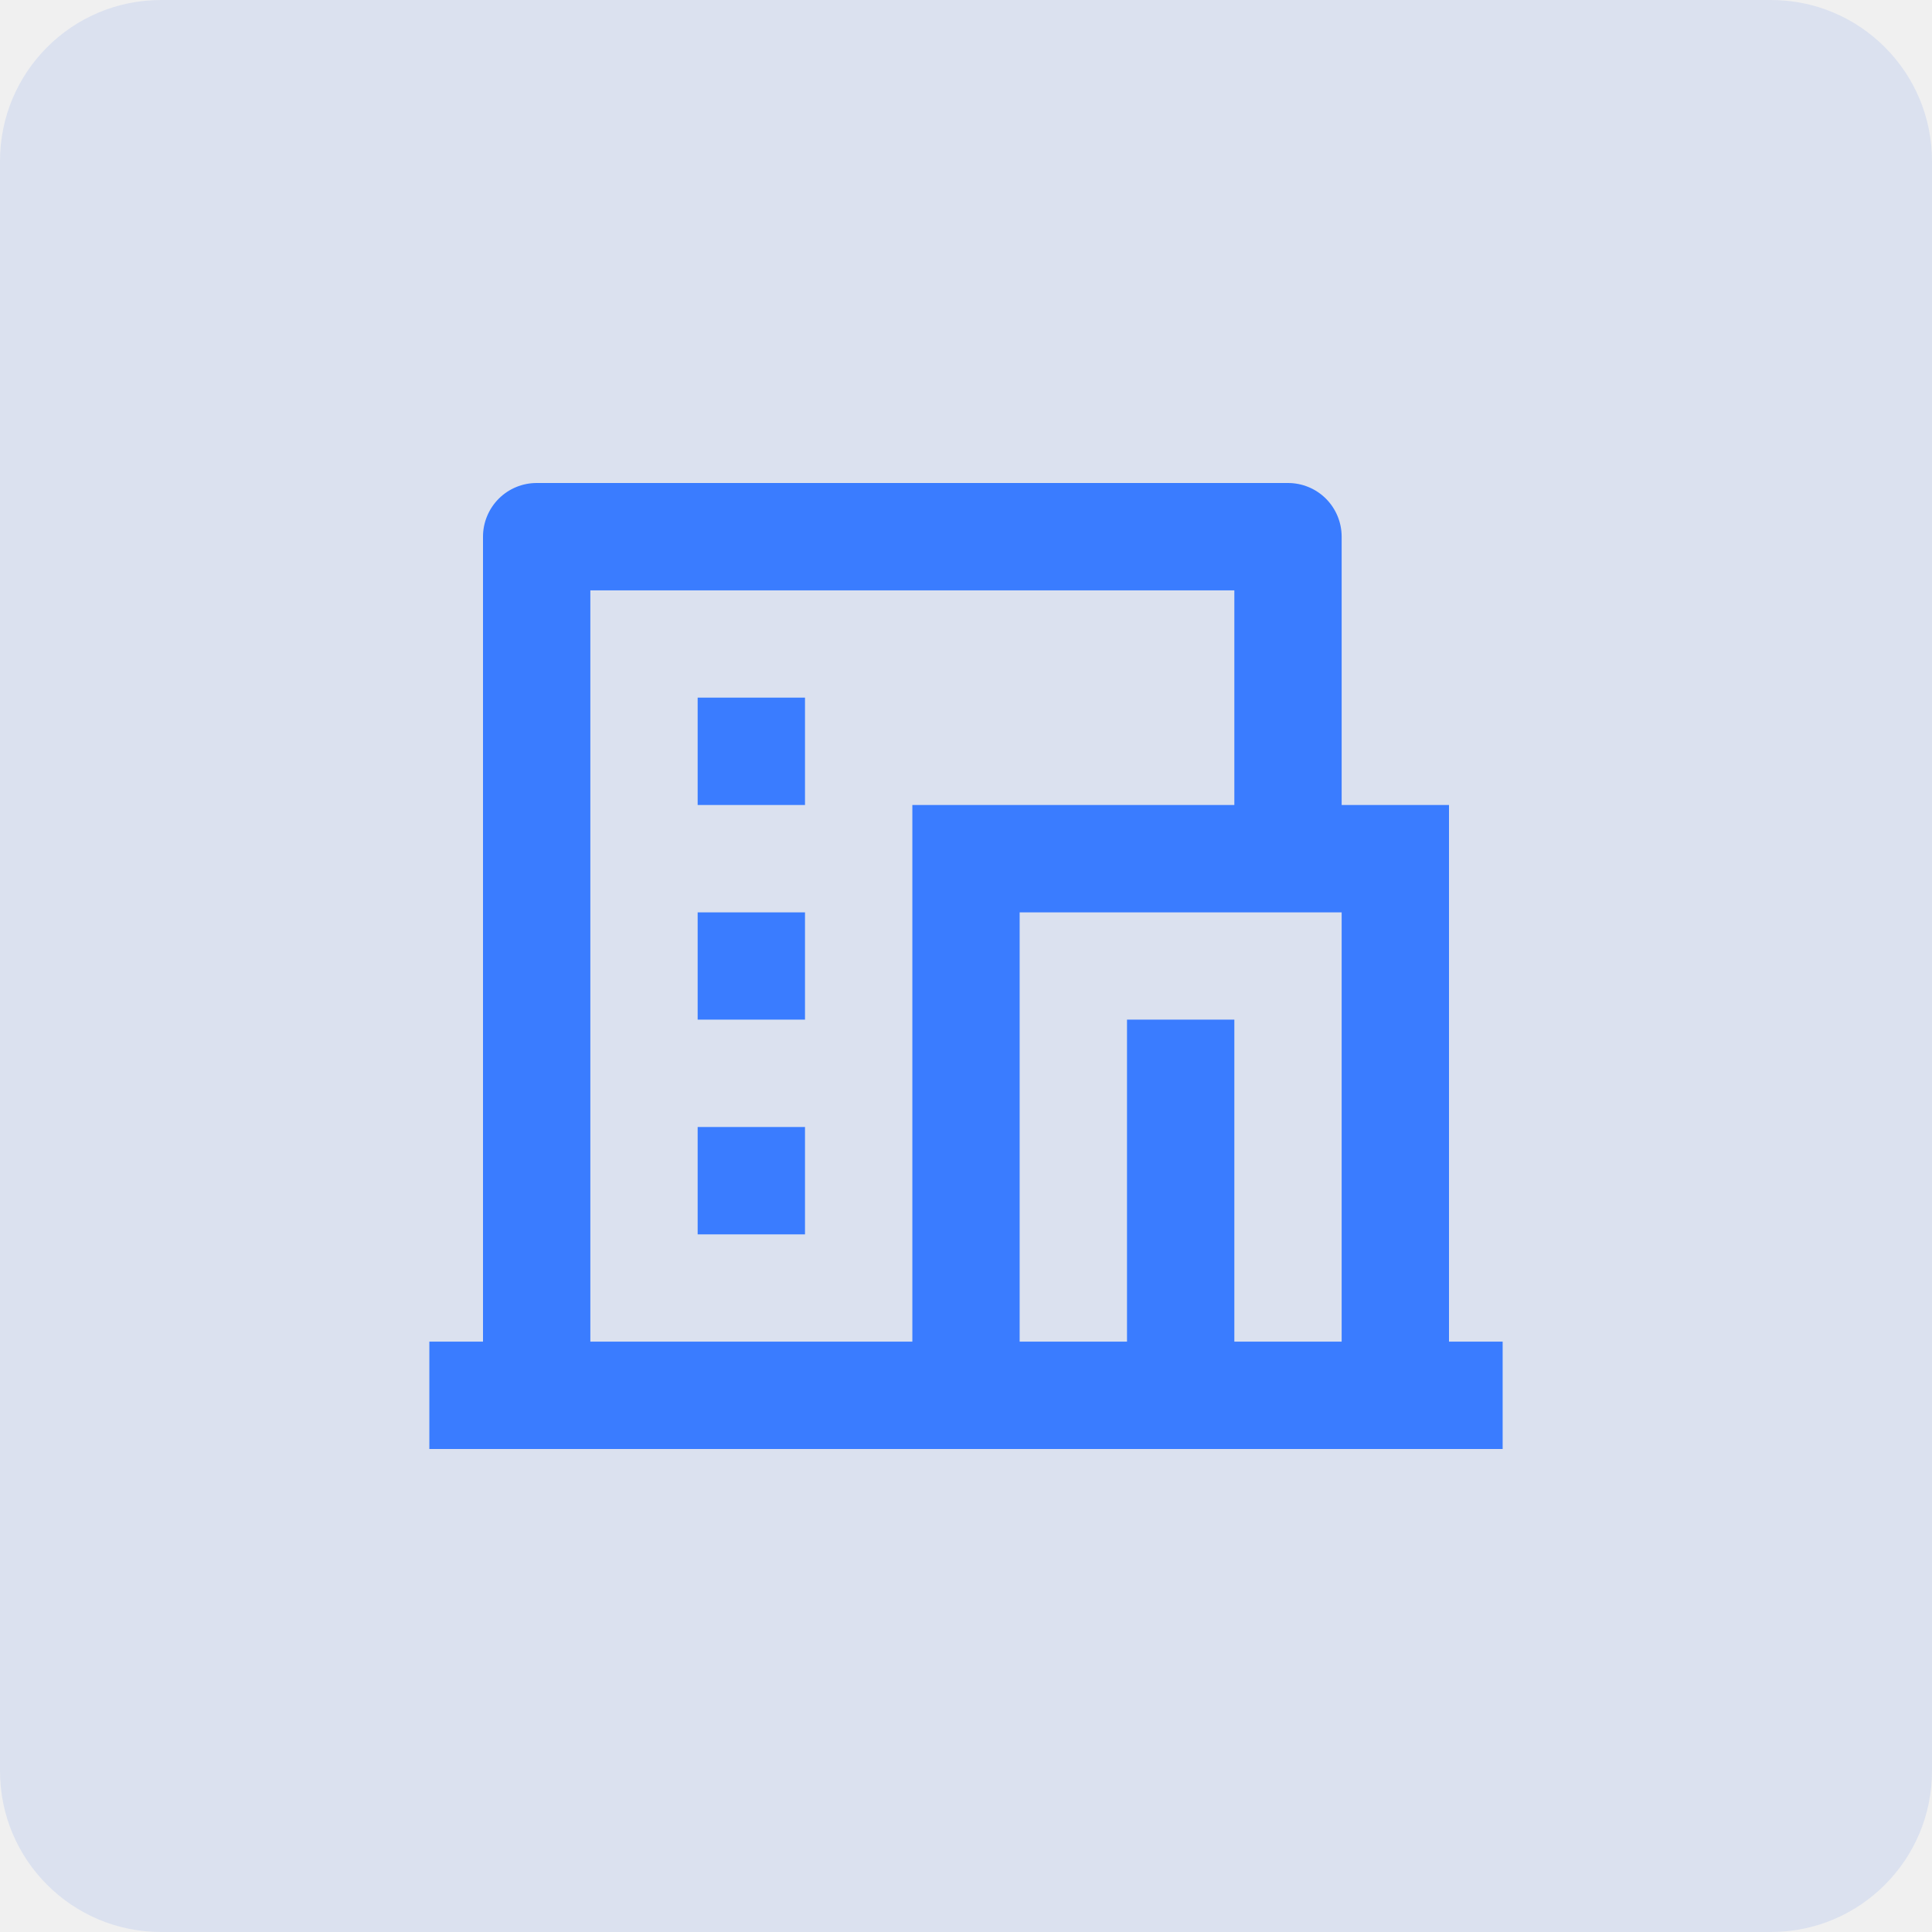
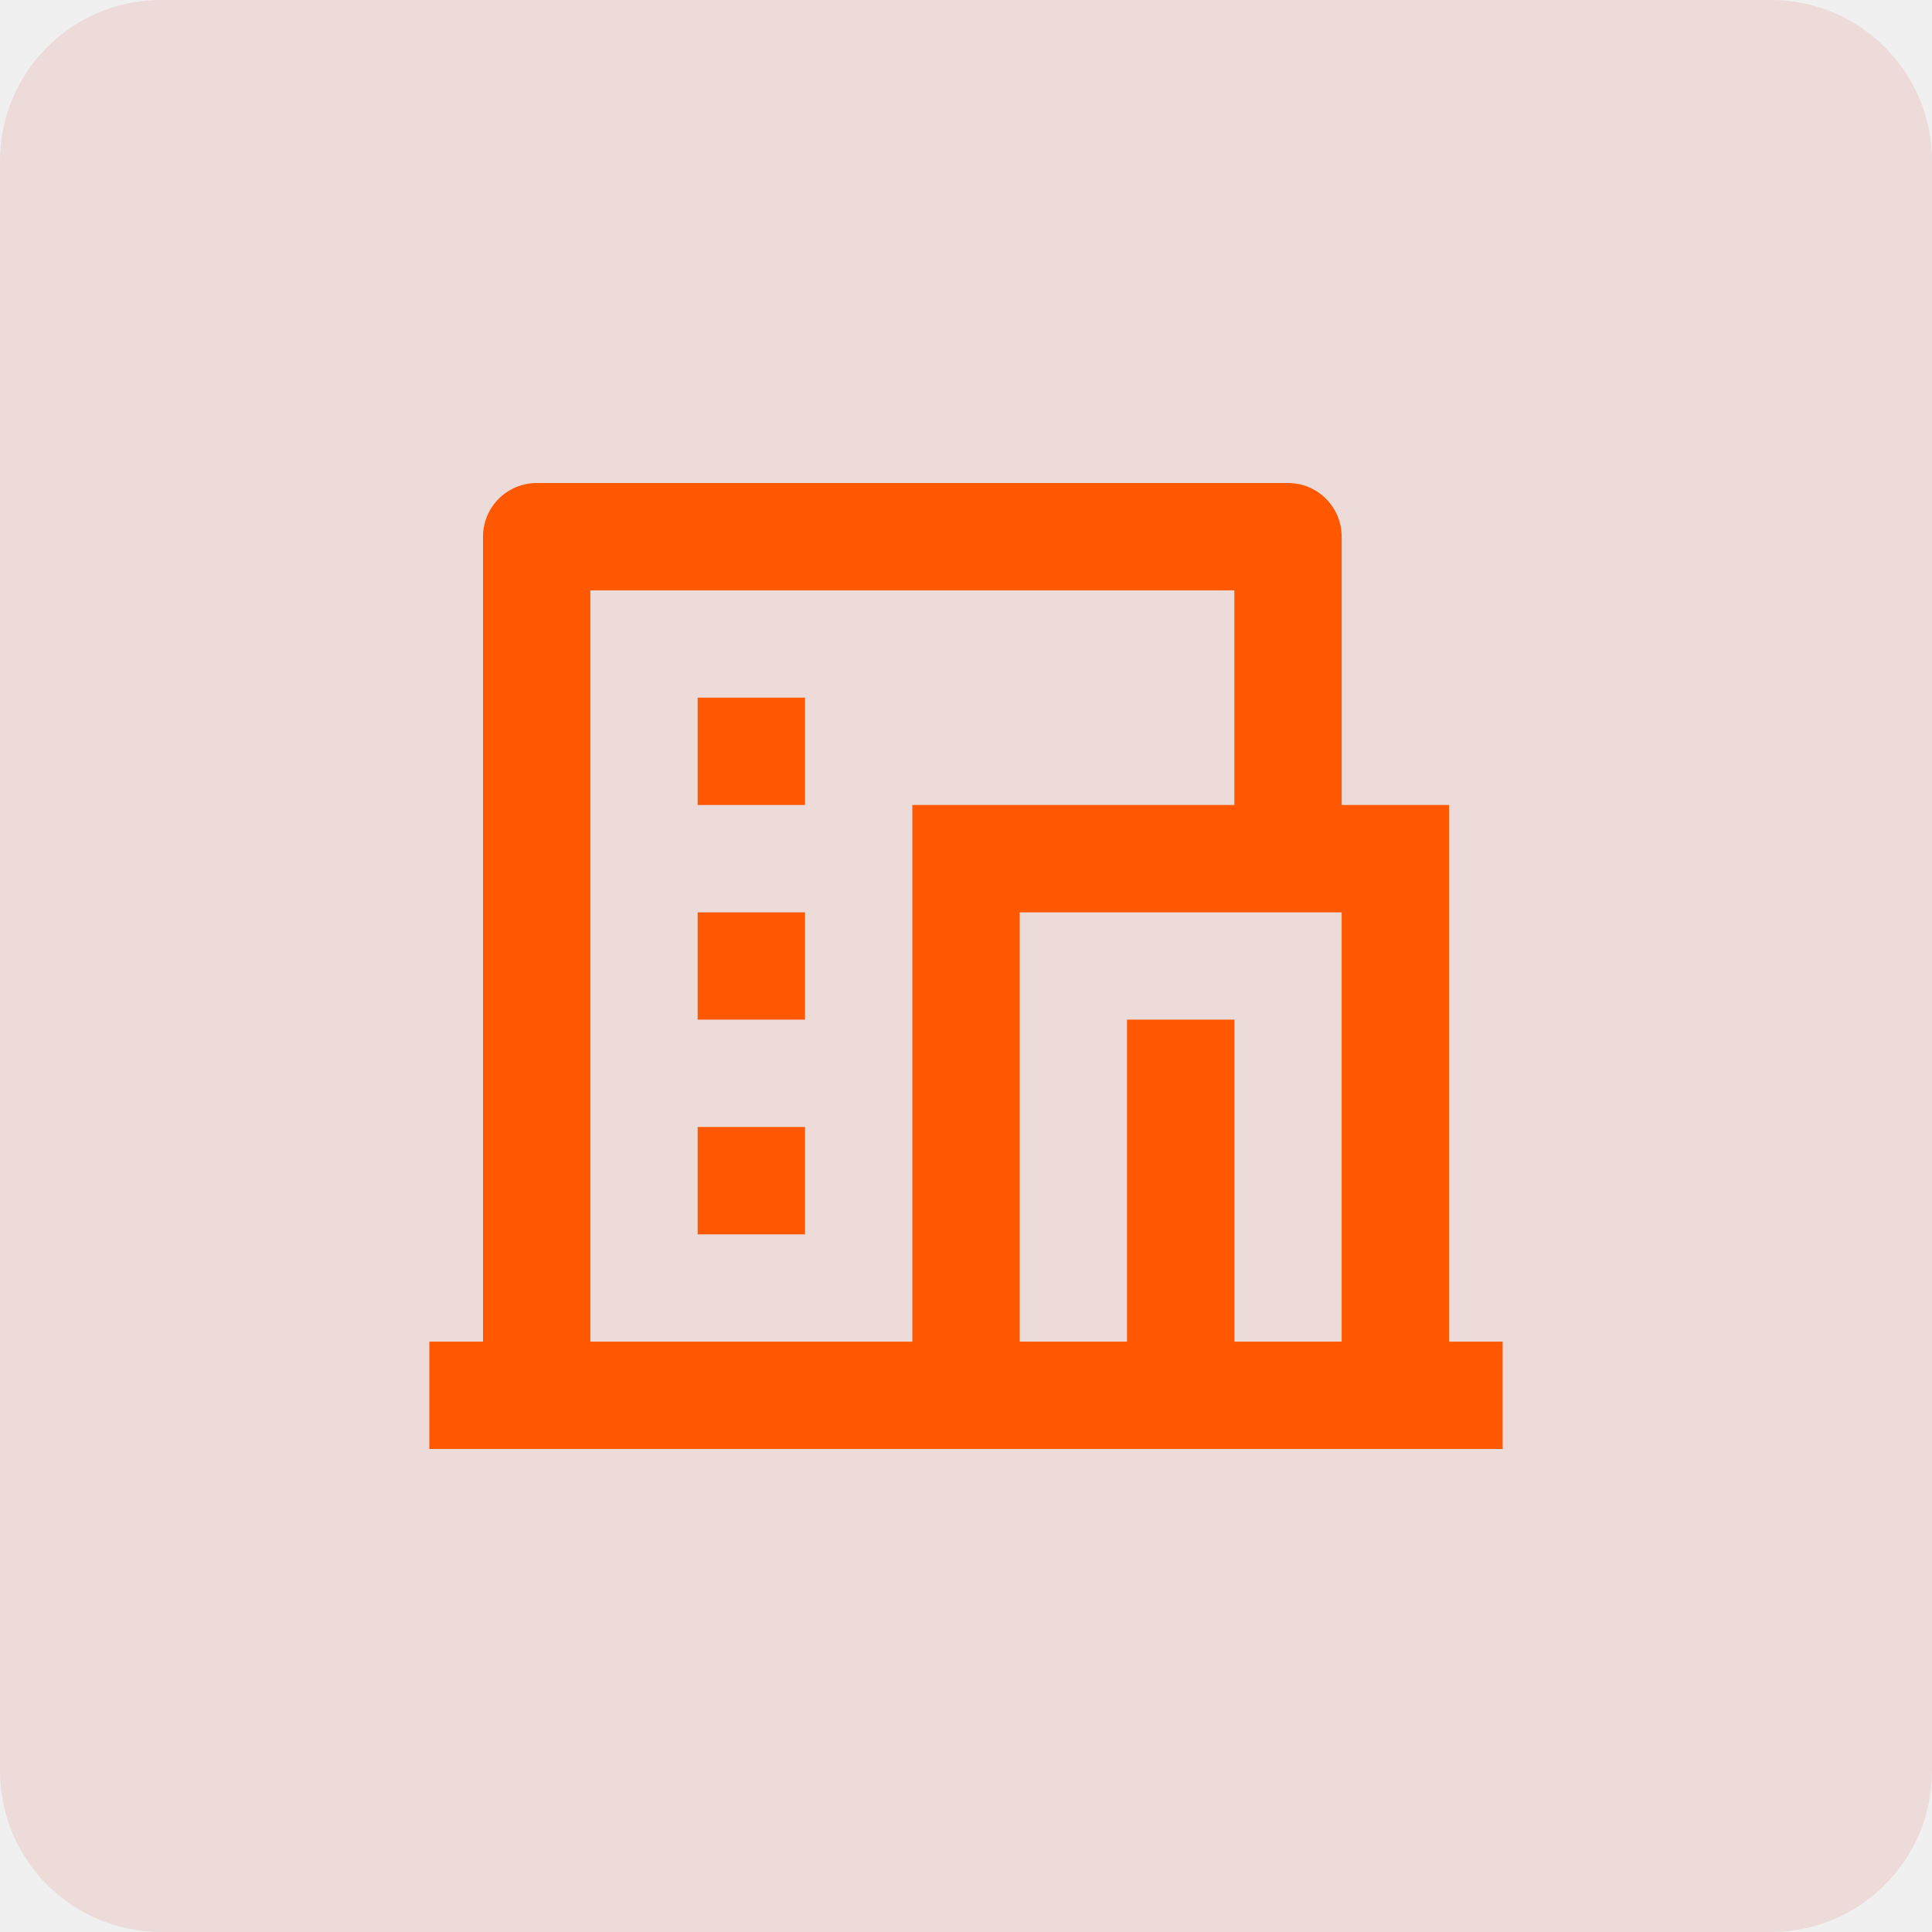
- <svg xmlns="http://www.w3.org/2000/svg" width="48" height="48" viewBox="0 0 48 48" fill="none">
-   <rect width="48" height="48" rx="4" fill="#2563EB" fill-opacity="0.1" />
-   <g clip-path="url(#clip0_4338_348)">
-     <path d="M37.333 36H10.667V33.333H12V13.333C12 12.98 12.141 12.641 12.391 12.39C12.641 12.14 12.98 12 13.333 12H32C32.354 12 32.693 12.14 32.943 12.39C33.193 12.641 33.333 12.98 33.333 13.333V20H36V33.333H37.333V36ZM30.667 33.333H33.333V22.667H25.333V33.333H28V25.333H30.667V33.333ZM30.667 20V14.667H14.667V33.333H22.667V20H30.667ZM17.333 22.667H20V25.333H17.333V22.667ZM17.333 28H20V30.667H17.333V28ZM17.333 17.333H20V20H17.333V17.333Z" fill="#3A7CFF" />
+ <svg xmlns="http://www.w3.org/2000/svg" width="100%" height="100%" viewBox="0 0 48 48" version="1.1" xml:space="preserve" style="fill-rule:evenodd;clip-rule:evenodd;stroke-linejoin:round;stroke-miterlimit:2;">
+   <path d="M48,4L48,44C48,46.208 46.208,48 44,48L4,48C1.792,48 0,46.208 0,44L0,4C0,1.792 1.792,0 4,0L44,0C46.208,0 48,1.792 48,4Z" style="fill:rgb(207,38,0);fill-opacity:0.1;" />
+   <g>
+     <path d="M37.333,36L10.667,36L10.667,33.333L12,33.333L12,13.333C12,12.98 12.141,12.641 12.391,12.391C12.641,12.141 12.98,12 13.333,12L32,12C32.354,12 32.693,12.141 32.943,12.391C33.193,12.641 33.333,12.98 33.333,13.333L33.333,20L36,20L36,33.333L37.333,33.333L37.333,36ZM30.667,33.333L33.333,33.333L33.333,22.667L25.333,22.667L25.333,33.333L28,33.333L28,25.333L30.667,25.333L30.667,33.333ZM30.667,20L30.667,14.667L14.667,14.667L14.667,33.333L22.667,33.333L22.667,20L30.667,20ZM17.333,22.667L20,22.667L20,25.333L17.333,25.333L17.333,22.667ZM17.333,28L20,28L20,30.667L17.333,30.667L17.333,28ZM17.333,17.333L20,17.333L20,20L17.333,20L17.333,17.333Z" style="fill:rgb(255,88,0);fill-rule:nonzero;" />
  </g>
-   <defs>
-     <clipPath id="clip0_4338_348">
-       <rect width="32" height="32" fill="white" transform="translate(8 8)" />
-     </clipPath>
-   </defs>
</svg>
